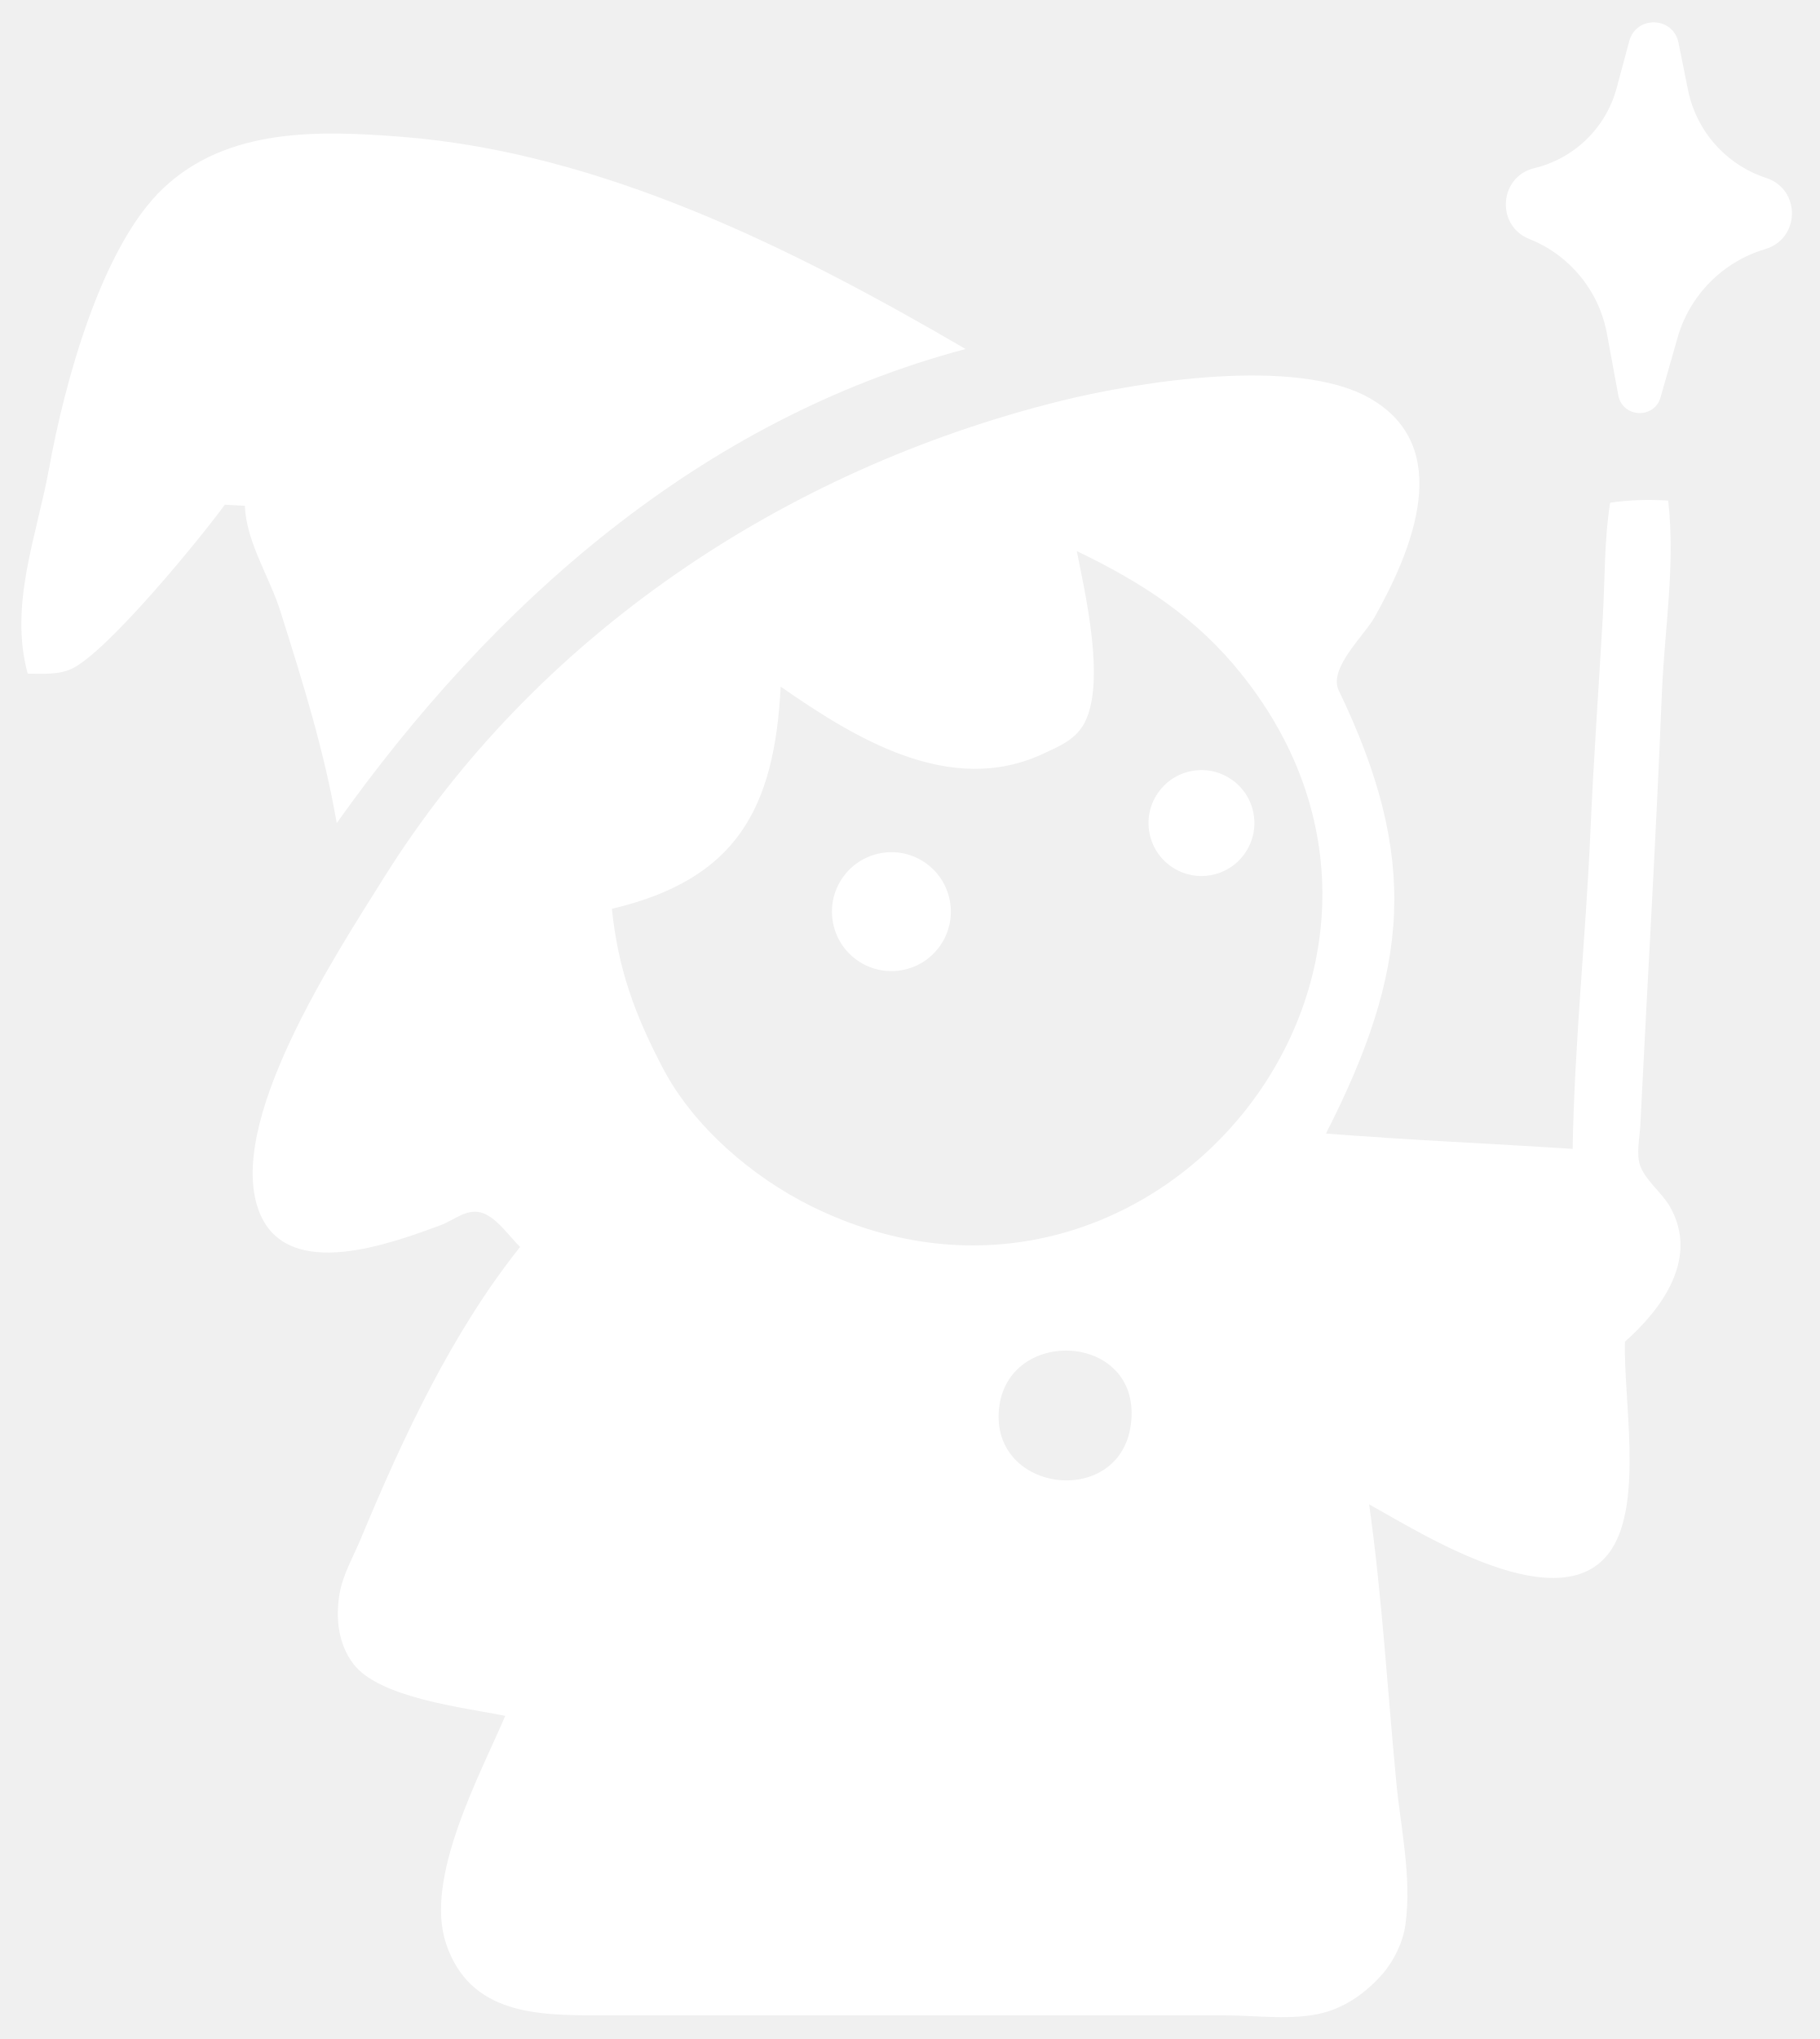
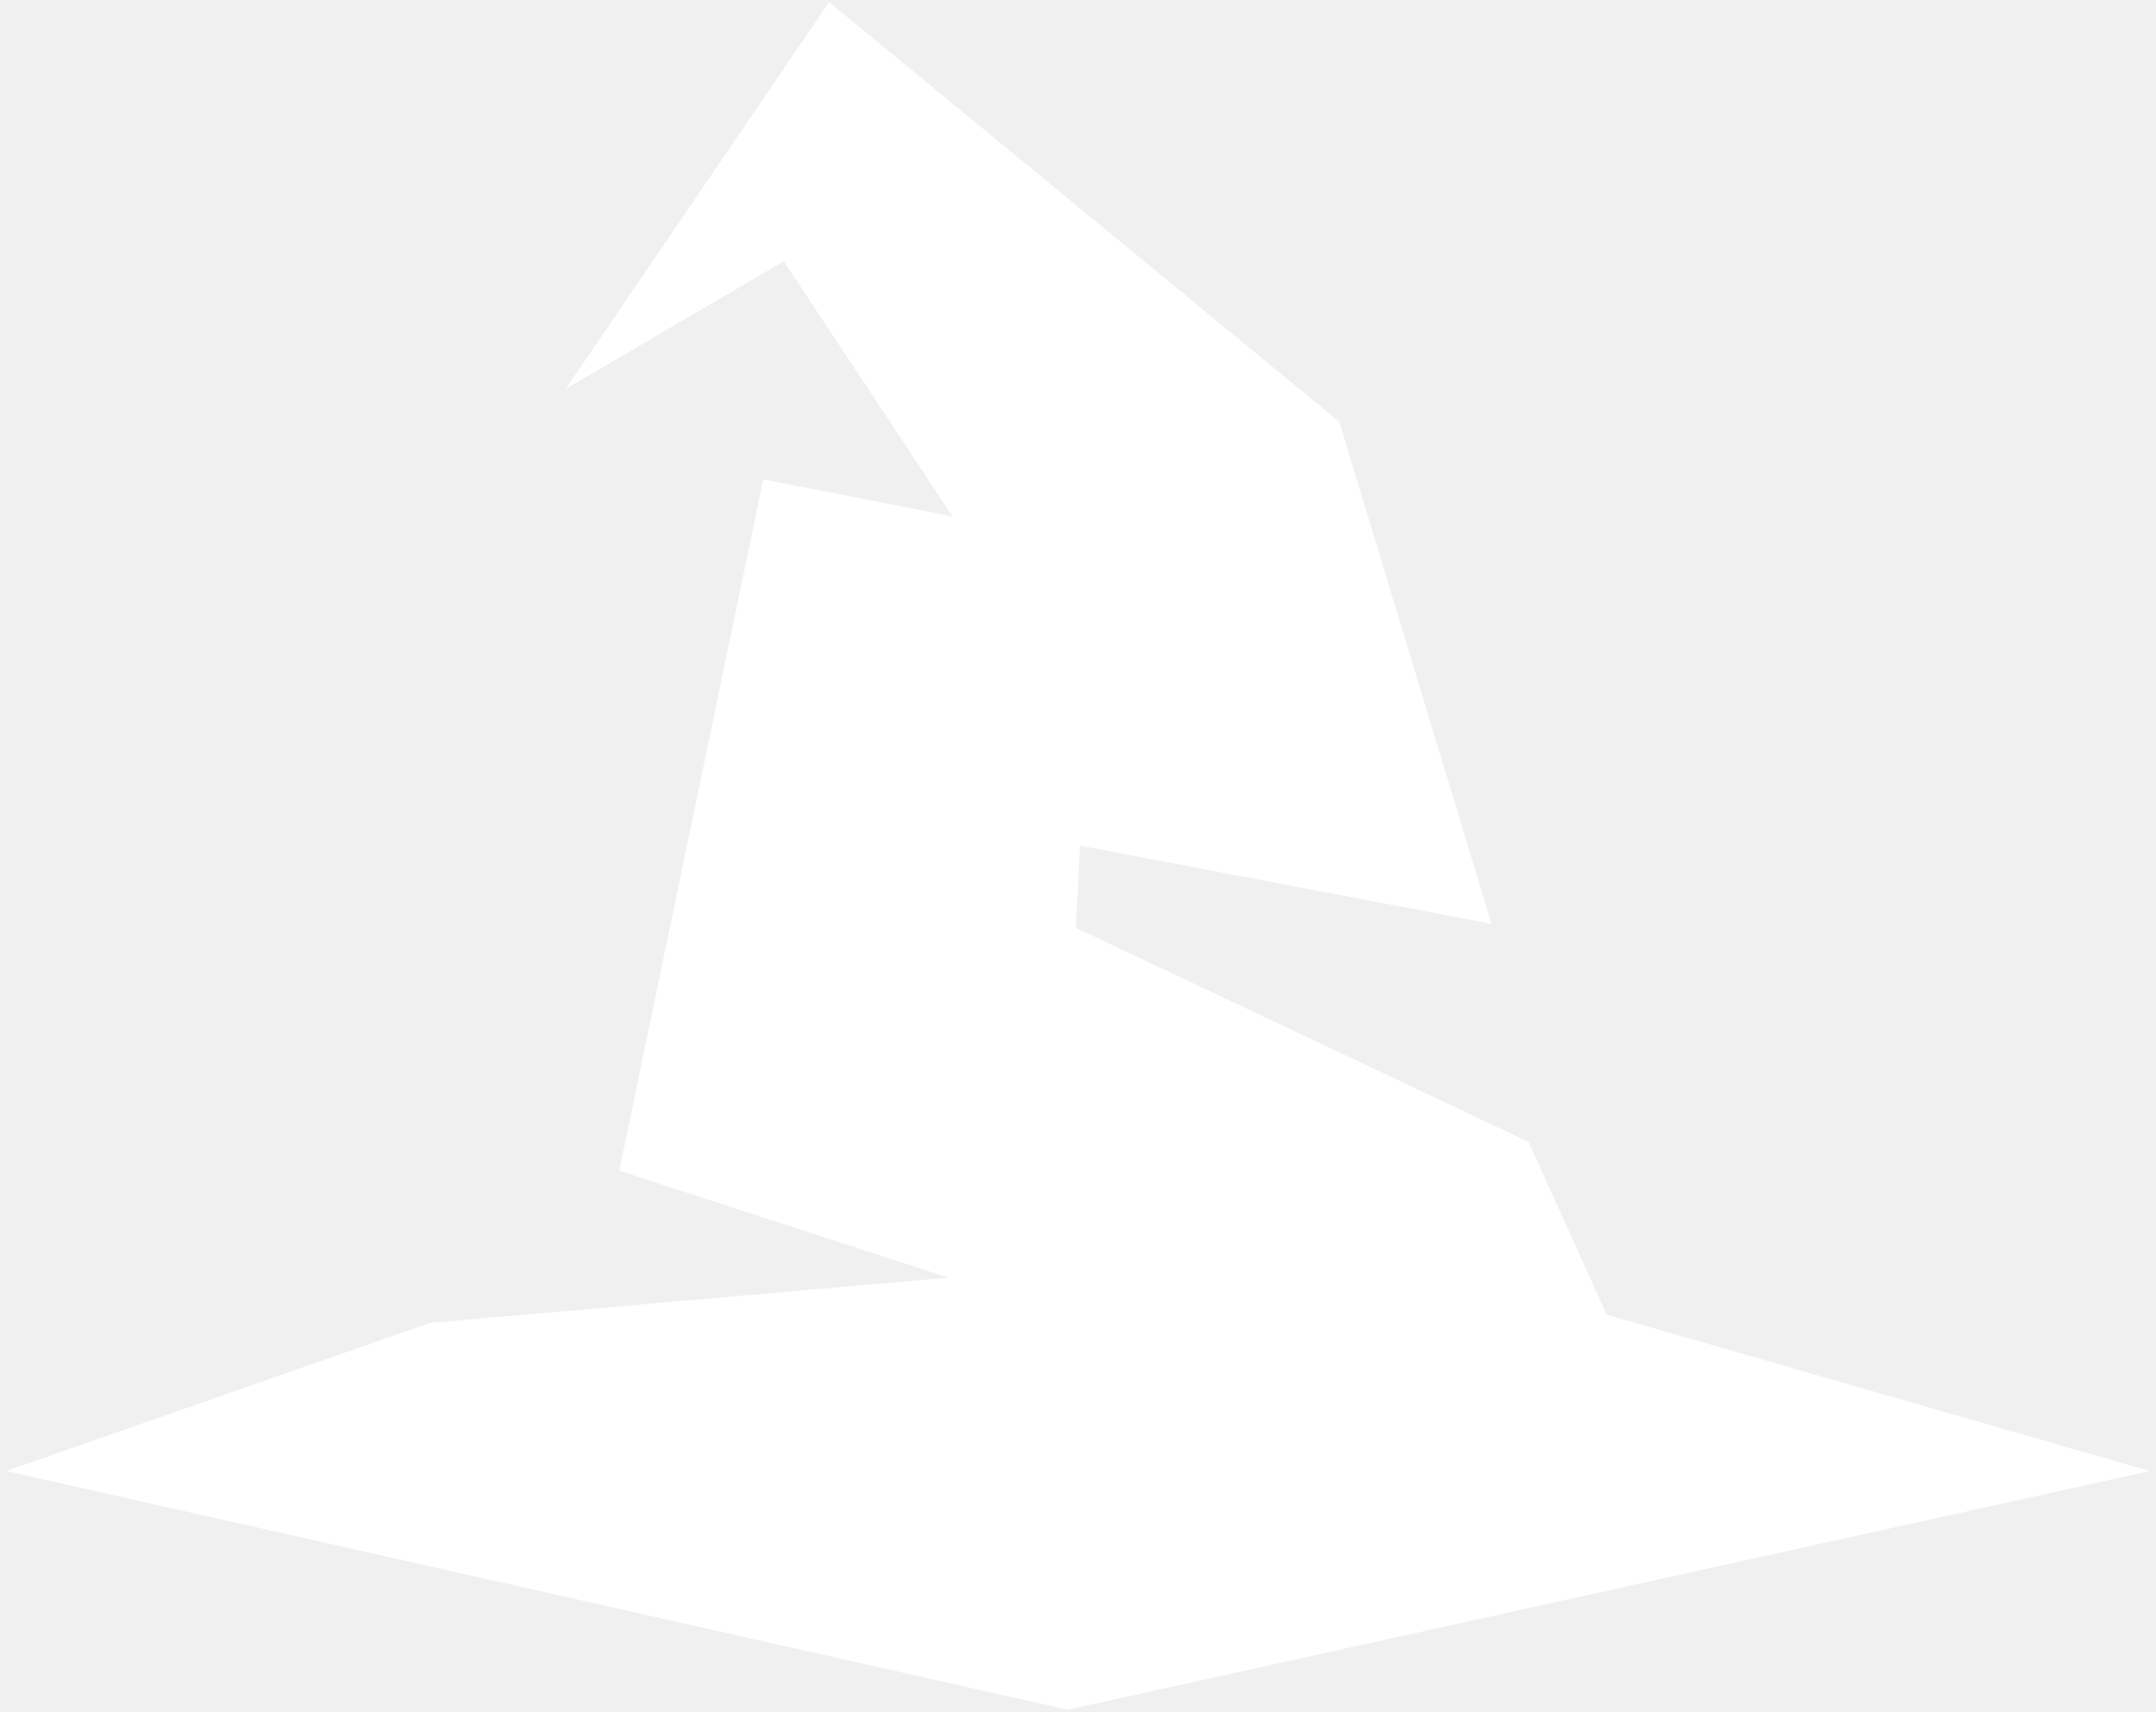
- <svg xmlns="http://www.w3.org/2000/svg" viewBox="125.9 59.9 162.1 181.6">
-   <path id="p34" d="M211.918 90.984 C188.271 97.266 169.780 113.679 155.896 133.210 C154.777 126.729 152.862 120.632 150.888 114.368 C149.918 111.288 147.846 108.205 147.710 104.947 C147.710 104.947 145.930 104.850 145.930 104.850 C143.578 108.060 135.579 117.803 132.371 119.422 C131.152 120.038 129.683 119.890 128.368 119.897 C126.686 113.742 129.182 107.634 130.283 101.556 C131.619 94.179 134.880 81.930 140.443 76.666 C146.165 71.252 154.343 71.510 161.657 72.083 C179.553 73.485 196.659 82.079 211.918 90.984 Z" fill="#ffffff" />
-   <path id="c35" d="M244.021 160.858 C251.352 161.432 258.657 161.748 265.997 162.223 C266.158 152.813 267.169 143.367 267.581 133.960 C267.860 127.588 268.311 121.255 268.682 114.891 C268.884 111.442 268.800 108.102 269.335 104.672 C271.151 104.420 272.679 104.372 274.509 104.486 C275.166 110.304 274.171 115.962 273.940 121.767 C273.428 134.575 272.657 147.355 272.024 160.152 C271.970 161.231 271.644 162.684 272.012 163.715 C272.483 165.034 273.950 166.119 274.660 167.361 C277.270 171.929 273.994 176.441 270.656 179.394 C270.523 184.496 272.249 193.498 269.511 197.810 C265.239 204.538 252.659 196.543 247.868 193.881 C249.012 202.052 249.492 210.256 250.271 218.474 C250.668 222.661 251.682 227.079 251.103 231.302 C250.891 232.848 250.102 234.502 249.079 235.683 C247.700 237.276 245.861 238.624 243.798 239.163 C241.081 239.873 237.831 239.395 235.041 239.395 C235.041 239.395 215.668 239.395 215.668 239.395 C215.668 239.395 179.246 239.395 179.246 239.395 C173.687 239.395 167.747 239.297 165.635 233.001 C163.687 227.191 168.587 218.124 170.911 212.722 C167.280 211.975 159.731 211.158 157.387 208.102 C156.005 206.299 155.774 203.934 156.167 201.744 C156.461 200.106 157.392 198.506 158.025 196.983 C161.776 187.968 166.119 178.631 172.230 170.959 C171.314 170.067 170.027 168.173 168.684 167.874 C167.365 167.581 166.278 168.611 165.128 169.031 C160.826 170.602 151.611 174.099 149.054 167.978 C145.763 160.099 155.923 144.761 160.028 138.182 C173.574 116.472 195.826 101.719 220.339 95.620 C227.378 93.869 241.354 91.656 247.883 95.343 C255.594 99.698 251.661 108.973 248.350 114.875 C247.415 116.541 244.214 119.426 245.161 121.392 C252.358 136.340 251.472 146.250 244.021 160.858 Z M195.446 121.054 C194.891 131.980 191.473 138.227 180.412 140.840 C180.953 146.213 182.471 150.309 184.966 155.061 C187.700 160.267 192.933 164.730 198.142 167.312 C228.211 182.215 257.681 146.469 236.526 119.976 C232.464 114.889 227.637 111.779 221.825 108.981 C222.578 112.785 224.385 120.569 222.548 124.212 C221.762 125.770 220.289 126.352 218.801 127.044 C210.519 130.892 202.019 125.625 195.446 121.054 Z M214.873 185.642 C214.396 193.150 226.359 194.239 226.703 186.072 C227.024 178.474 215.350 178.134 214.873 185.642 Z" fill="#ffffff" fill-rule="nonzero" />
-   <path id="p39" d="M228.279 133.984 C227.848 131.415 229.581 128.984 232.150 128.553 C234.719 128.122 237.151 129.856 237.582 132.424 C238.012 134.993 236.279 137.425 233.710 137.856 C231.141 138.287 228.709 136.553 228.279 133.984 Z" fill="#ffffff" />
-   <path id="p40" d="M200.137 142.227 C199.511 139.370 201.320 136.547 204.177 135.922 C207.034 135.296 209.857 137.105 210.483 139.962 C211.108 142.819 209.299 145.642 206.442 146.267 C203.585 146.893 200.762 145.084 200.137 142.227 Z" fill="#ffffff" />
-   <path id="p42" d="M271.217 94.891 C271.217 94.891 270.204 89.396 270.204 89.396 C269.436 85.233 266.604 81.747 262.688 80.143 C262.688 80.143 262.552 80.087 262.552 80.087 C260.625 79.298 260.839 76.502 262.863 76.016 C262.863 76.016 262.863 76.016 262.863 76.016 C266.845 75.058 269.985 72.001 271.049 68.047 C271.049 68.047 272.174 63.863 272.174 63.863 C272.470 62.762 274.049 62.812 274.274 63.930 C274.274 63.930 275.123 68.141 275.123 68.141 C275.949 72.235 278.913 75.569 282.883 76.868 C282.883 76.868 282.883 76.868 282.883 76.868 C284.870 77.518 284.845 80.339 282.845 80.953 C282.845 80.953 282.707 80.995 282.707 80.995 C278.591 82.258 275.395 85.519 274.214 89.659 C274.214 89.659 272.701 94.962 272.701 94.962 C272.480 95.737 271.364 95.684 271.217 94.891 Z" fill="#ffffff" />
-   <path id="c43" d="M273.830 95.284 C273.268 97.252 270.434 97.117 270.063 95.104 C270.063 95.104 269.050 89.608 269.050 89.608 C268.354 85.839 265.790 82.682 262.243 81.229 C262.243 81.229 262.107 81.173 262.107 81.173 C259.125 79.952 259.457 75.627 262.589 74.874 C266.153 74.018 268.964 71.281 269.916 67.742 C269.916 67.742 271.041 63.558 271.041 63.558 C271.659 61.259 274.955 61.365 275.425 63.698 C275.425 63.698 276.274 67.909 276.274 67.909 C277.016 71.589 279.680 74.585 283.248 75.752 C286.324 76.759 286.284 81.125 283.190 82.075 C283.190 82.075 283.052 82.117 283.052 82.117 C279.316 83.264 276.414 86.224 275.342 89.981 C275.342 89.981 273.830 95.284 273.830 95.284 Z M272.054 92.953 C272.054 92.953 273.085 89.337 273.085 89.337 C274.375 84.815 277.867 81.253 282.363 79.873 C282.363 79.873 282.501 79.830 282.501 79.830 C283.405 79.553 283.417 78.277 282.518 77.983 C278.146 76.553 274.882 72.882 273.973 68.373 C273.973 68.373 273.203 64.556 273.203 64.556 C273.203 64.556 272.183 68.351 272.183 68.351 C271.007 72.721 267.537 76.099 263.138 77.157 C262.221 77.377 262.124 78.643 262.996 79.001 C262.996 79.001 263.133 79.057 263.133 79.057 C267.419 80.812 270.518 84.627 271.358 89.183 C271.358 89.183 272.054 92.953 272.054 92.953 Z" fill="#ffffff" fill-rule="nonzero" />
-   <path id="c48" d="M362.807 149.189 C362.807 149.189 425.807 149.189 425.807 149.189 C425.807 149.189 425.807 180.189 425.807 180.189 C425.807 180.189 362.807 180.189 362.807 180.189 C362.807 180.189 362.807 161.691 362.807 161.691 C363.221 161.691 363.636 161.687 364.051 161.684 C364.051 161.684 365.977 153.689 365.977 153.689 C365.977 153.689 366.978 153.689 366.978 153.689 C366.978 153.689 368.373 161.689 368.373 161.689 C368.373 161.689 371.626 161.689 371.626 161.689 C372.071 158.326 373.366 155.109 373.513 151.728 C373.513 151.728 371.805 151.596 371.805 151.596 C371.805 151.596 370.201 159.689 370.201 159.689 C368.441 157.978 368.078 154.074 367.754 151.685 C367.754 151.685 364.751 151.685 364.751 151.685 C364.651 153.366 364.347 158.089 362.807 158.689 C362.807 158.689 362.807 149.189 362.807 149.189 Z M384.164 155.263 C384.164 155.263 378.781 161.761 378.781 161.761 C378.781 161.761 386.753 161.770 386.753 161.770 C386.661 161.382 386.583 160.989 386.480 160.601 C386.480 160.601 381.899 160.390 381.899 160.390 C383.689 158.471 386.710 156.601 386.771 153.838 C386.771 153.838 379.894 153.957 379.894 153.957 C379.894 153.957 379.894 154.959 379.894 154.959 C379.894 154.959 384.164 155.263 384.164 155.263 Z" fill="#000000" fill-rule="nonzero" />
-   <path id="p51" d="M362.807 161.691 C362.807 161.691 362.807 158.689 362.807 158.689 C364.347 158.089 364.651 153.366 364.751 151.685 C364.751 151.685 367.754 151.685 367.754 151.685 C368.078 154.074 368.441 157.978 370.201 159.689 C370.201 159.689 371.805 151.596 371.805 151.596 C371.805 151.596 373.513 151.728 373.513 151.728 C373.366 155.109 372.071 158.326 371.626 161.689 C371.626 161.689 368.373 161.689 368.373 161.689 C368.373 161.689 366.978 153.689 366.978 153.689 C366.978 153.689 365.977 153.689 365.977 153.689 C365.977 153.689 364.051 161.684 364.051 161.684 C363.636 161.687 363.221 161.691 362.807 161.691 Z" fill="#ffffff" />
-   <path id="p52" d="M384.164 155.263 C384.164 155.263 379.894 154.959 379.894 154.959 C379.894 154.959 379.894 153.957 379.894 153.957 C379.894 153.957 386.771 153.838 386.771 153.838 C386.710 156.601 383.689 158.471 381.899 160.390 C381.899 160.390 386.480 160.601 386.480 160.601 C386.583 160.989 386.661 161.382 386.753 161.770 C386.753 161.770 378.781 161.761 378.781 161.761 C378.781 161.761 384.164 155.263 384.164 155.263 Z" fill="#ffffff" />
+ <svg xmlns="http://www.w3.org/2000/svg" viewBox="0 0 524 416">
+   <path d="M201.5 0.5 L325.5 102.5 L362.5 224.5 L262.5 205.5 L261.5 225.5 L371.5 277.5 L390.5 319.5 L522.5 357.5 L259.5 415.5 L1.5 357.5 L104.5 321.5 L230.5 310.5 L150.5 284.5 L185.5 116.5 L231.5 125.5 L190.5 63.5 L137.5 94.5 Z" fill="#ffffff" />
</svg>
